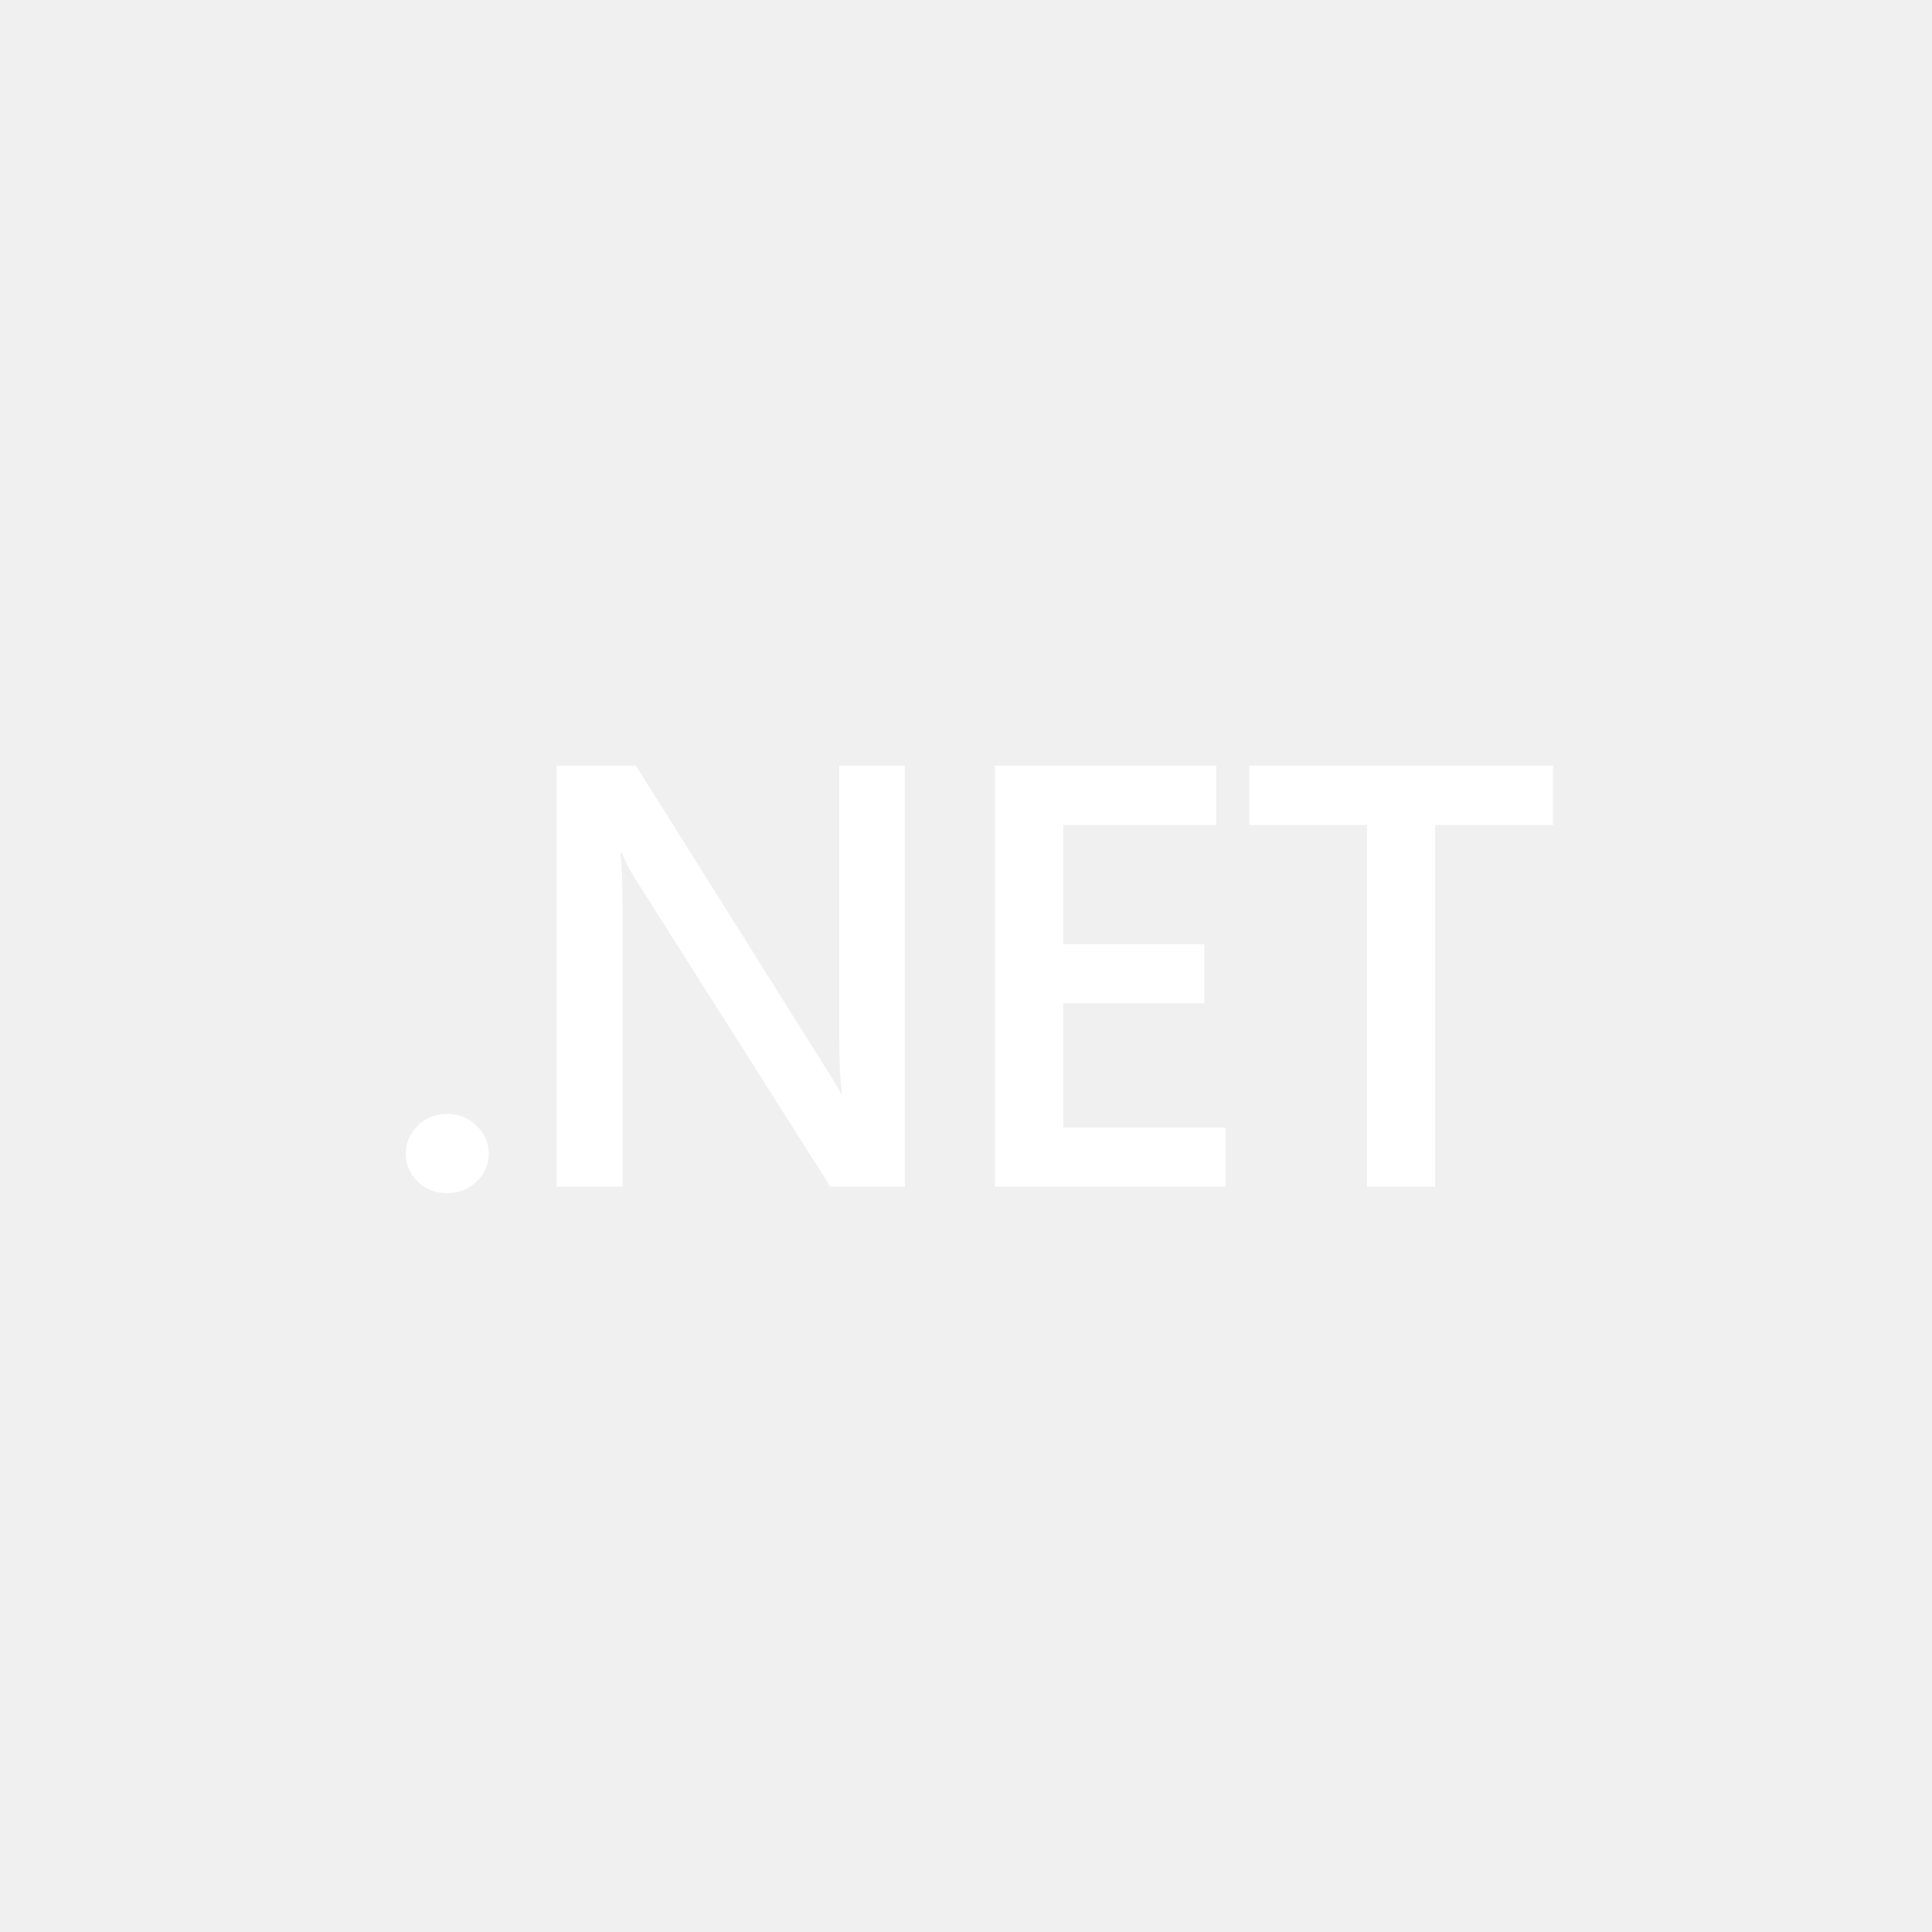
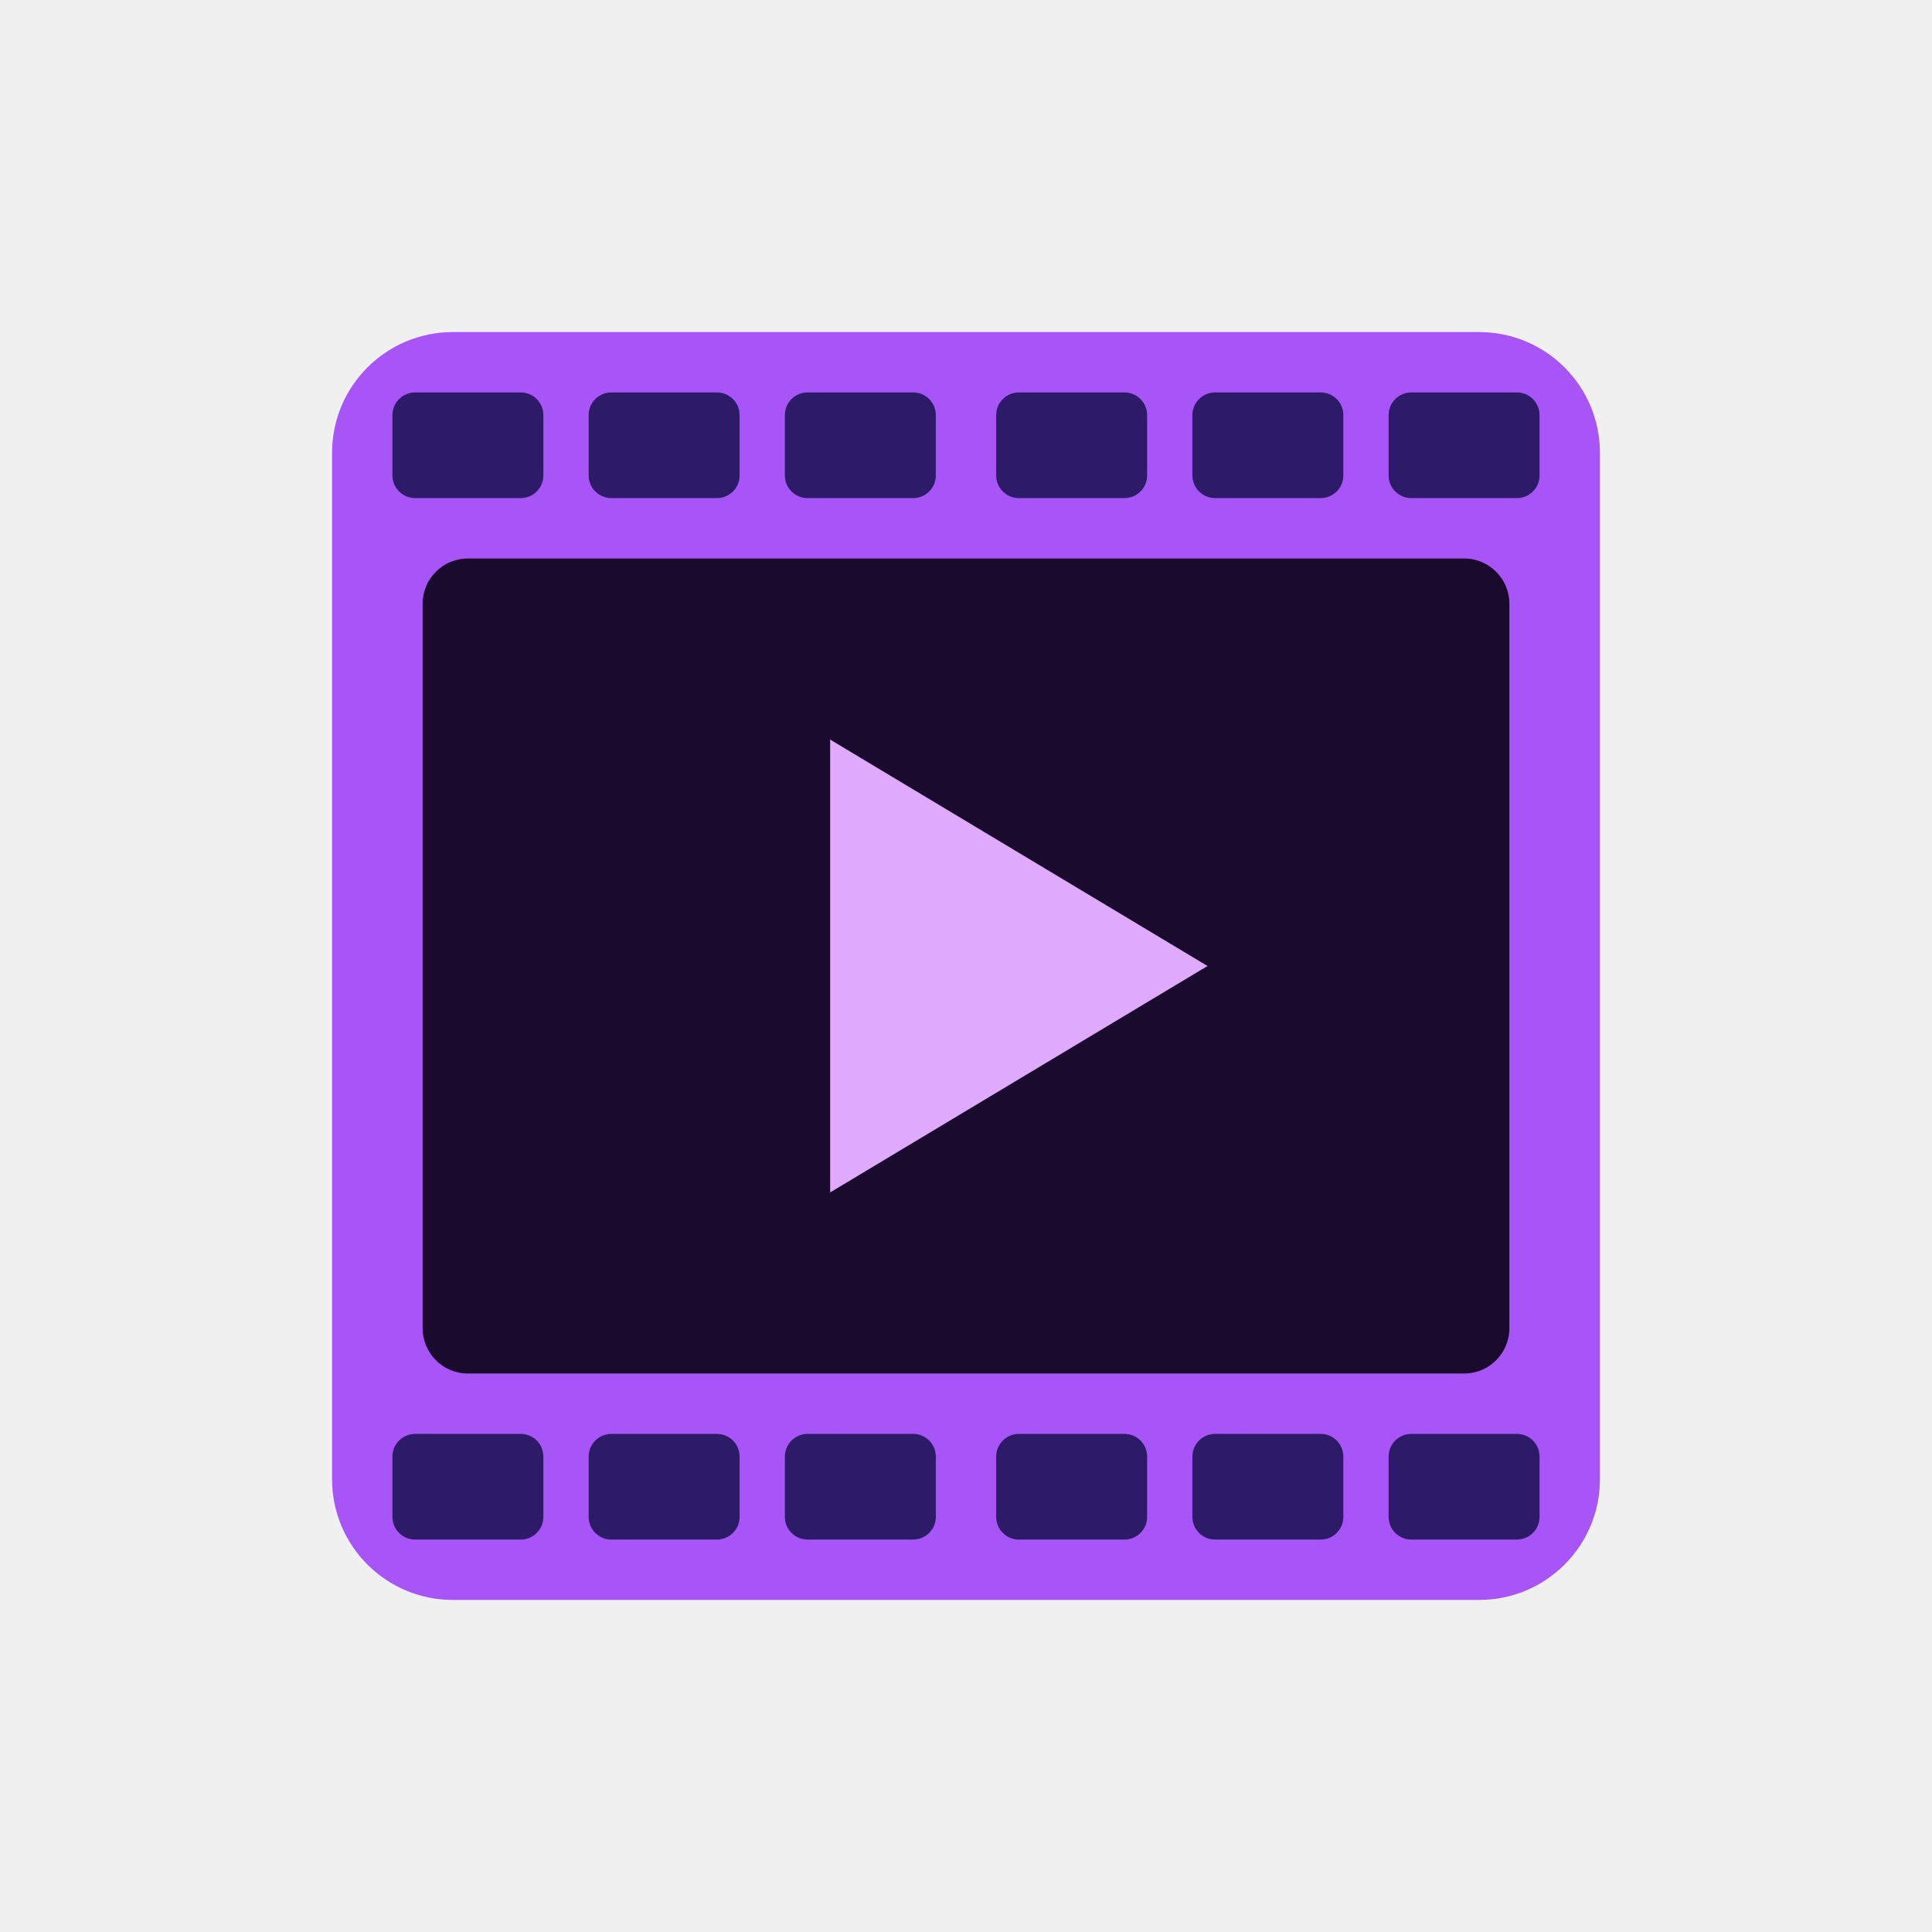
- <svg xmlns="http://www.w3.org/2000/svg" width="456" height="456" viewBox="0 0 456 456" version="1.1" xml:space="preserve" style="fill-rule:evenodd;clip-rule:evenodd;stroke-linejoin:round;stroke-miterlimit:2;">
-   <path d="m 105.5,281.609 c -2.703,0 -5.001,-0.9 -6.893,-2.702 -1.892,-1.848 -2.838,-4.042 -2.838,-6.582 0,-2.587 0.946,-4.804 2.838,-6.652 1.892,-1.848 4.19,-2.772 6.893,-2.772 2.748,0 5.068,0.924 6.96,2.772 1.937,1.848 2.906,4.064 2.906,6.652 0,2.54 -0.968,4.734 -2.906,6.582 -1.892,1.802 -4.212,2.702 -6.96,2.702 z" style="fill:#ffffff;fill-rule:nonzero;stroke-width:0.838" />
-   <path d="M 213.561,280.084 H 195.99 L 149.7,207.054 c -1.171,-1.848 -2.14,-3.765 -2.906,-5.751 h -0.406 c 0.361,2.125 0.541,6.675 0.541,13.65 v 65.132 h -15.543 v -99.36 h 18.719 l 44.737,71.298 c 1.892,2.957 3.109,4.989 3.649,6.098 h 0.27 c -0.45,-2.632 -0.676,-7.09 -0.676,-13.373 v -64.023 h 15.476 z" style="fill:#ffffff;fill-rule:nonzero;stroke-width:0.838" />
-   <path d="m 289.251,280.084 h -54.401 v -99.36 h 52.238 v 13.997 h -36.154 v 28.131 h 33.316 v 13.927 h -33.316 v 29.378 h 38.316 z" style="fill:#ffffff;fill-rule:nonzero;stroke-width:0.838" />
-   <path d="M 366.565,194.721 H 338.722 v 85.363 h -16.084 v -85.363 h -27.775 v -13.997 h 71.701 z" style="fill:#ffffff;fill-rule:nonzero;stroke-width:0.838" />
+ <svg xmlns="http://www.w3.org/2000/svg" viewBox="0 0 512 512">
+   <defs>
+     <style>
+             .film-body{fill:#A855F7;}
+             .film-hole{fill:#2D1B69;}
+             .play-btn{fill:#E0AAFF;}
+             .screen{fill:#1A0A2E;}
+         </style>
+   </defs>
+   <g id="Layer_2" data-name="Layer 2">
+     <g id="Layer_1-2" data-name="Layer 1">
+       <rect class="film-body" x="88" y="88" width="336" height="336" rx="32" />
+       <rect class="film-hole" x="104" y="104" width="40" height="28" rx="6" />
+       <rect class="film-hole" x="156" y="104" width="40" height="28" rx="6" />
+       <rect class="film-hole" x="208" y="104" width="40" height="28" rx="6" />
+       <rect class="film-hole" x="264" y="104" width="40" height="28" rx="6" />
+       <rect class="film-hole" x="316" y="104" width="40" height="28" rx="6" />
+       <rect class="film-hole" x="368" y="104" width="40" height="28" rx="6" />
+       <rect class="film-hole" x="104" y="380" width="40" height="28" rx="6" />
+       <rect class="film-hole" x="156" y="380" width="40" height="28" rx="6" />
+       <rect class="film-hole" x="208" y="380" width="40" height="28" rx="6" />
+       <rect class="film-hole" x="264" y="380" width="40" height="28" rx="6" />
+       <rect class="film-hole" x="316" y="380" width="40" height="28" rx="6" />
+       <rect class="film-hole" x="368" y="380" width="40" height="28" rx="6" />
+       <rect class="screen" x="112" y="148" width="288" height="216" rx="12" />
+       <polygon class="play-btn" points="220,196 220,316 320,256" />
+     </g>
+   </g>
</svg>
